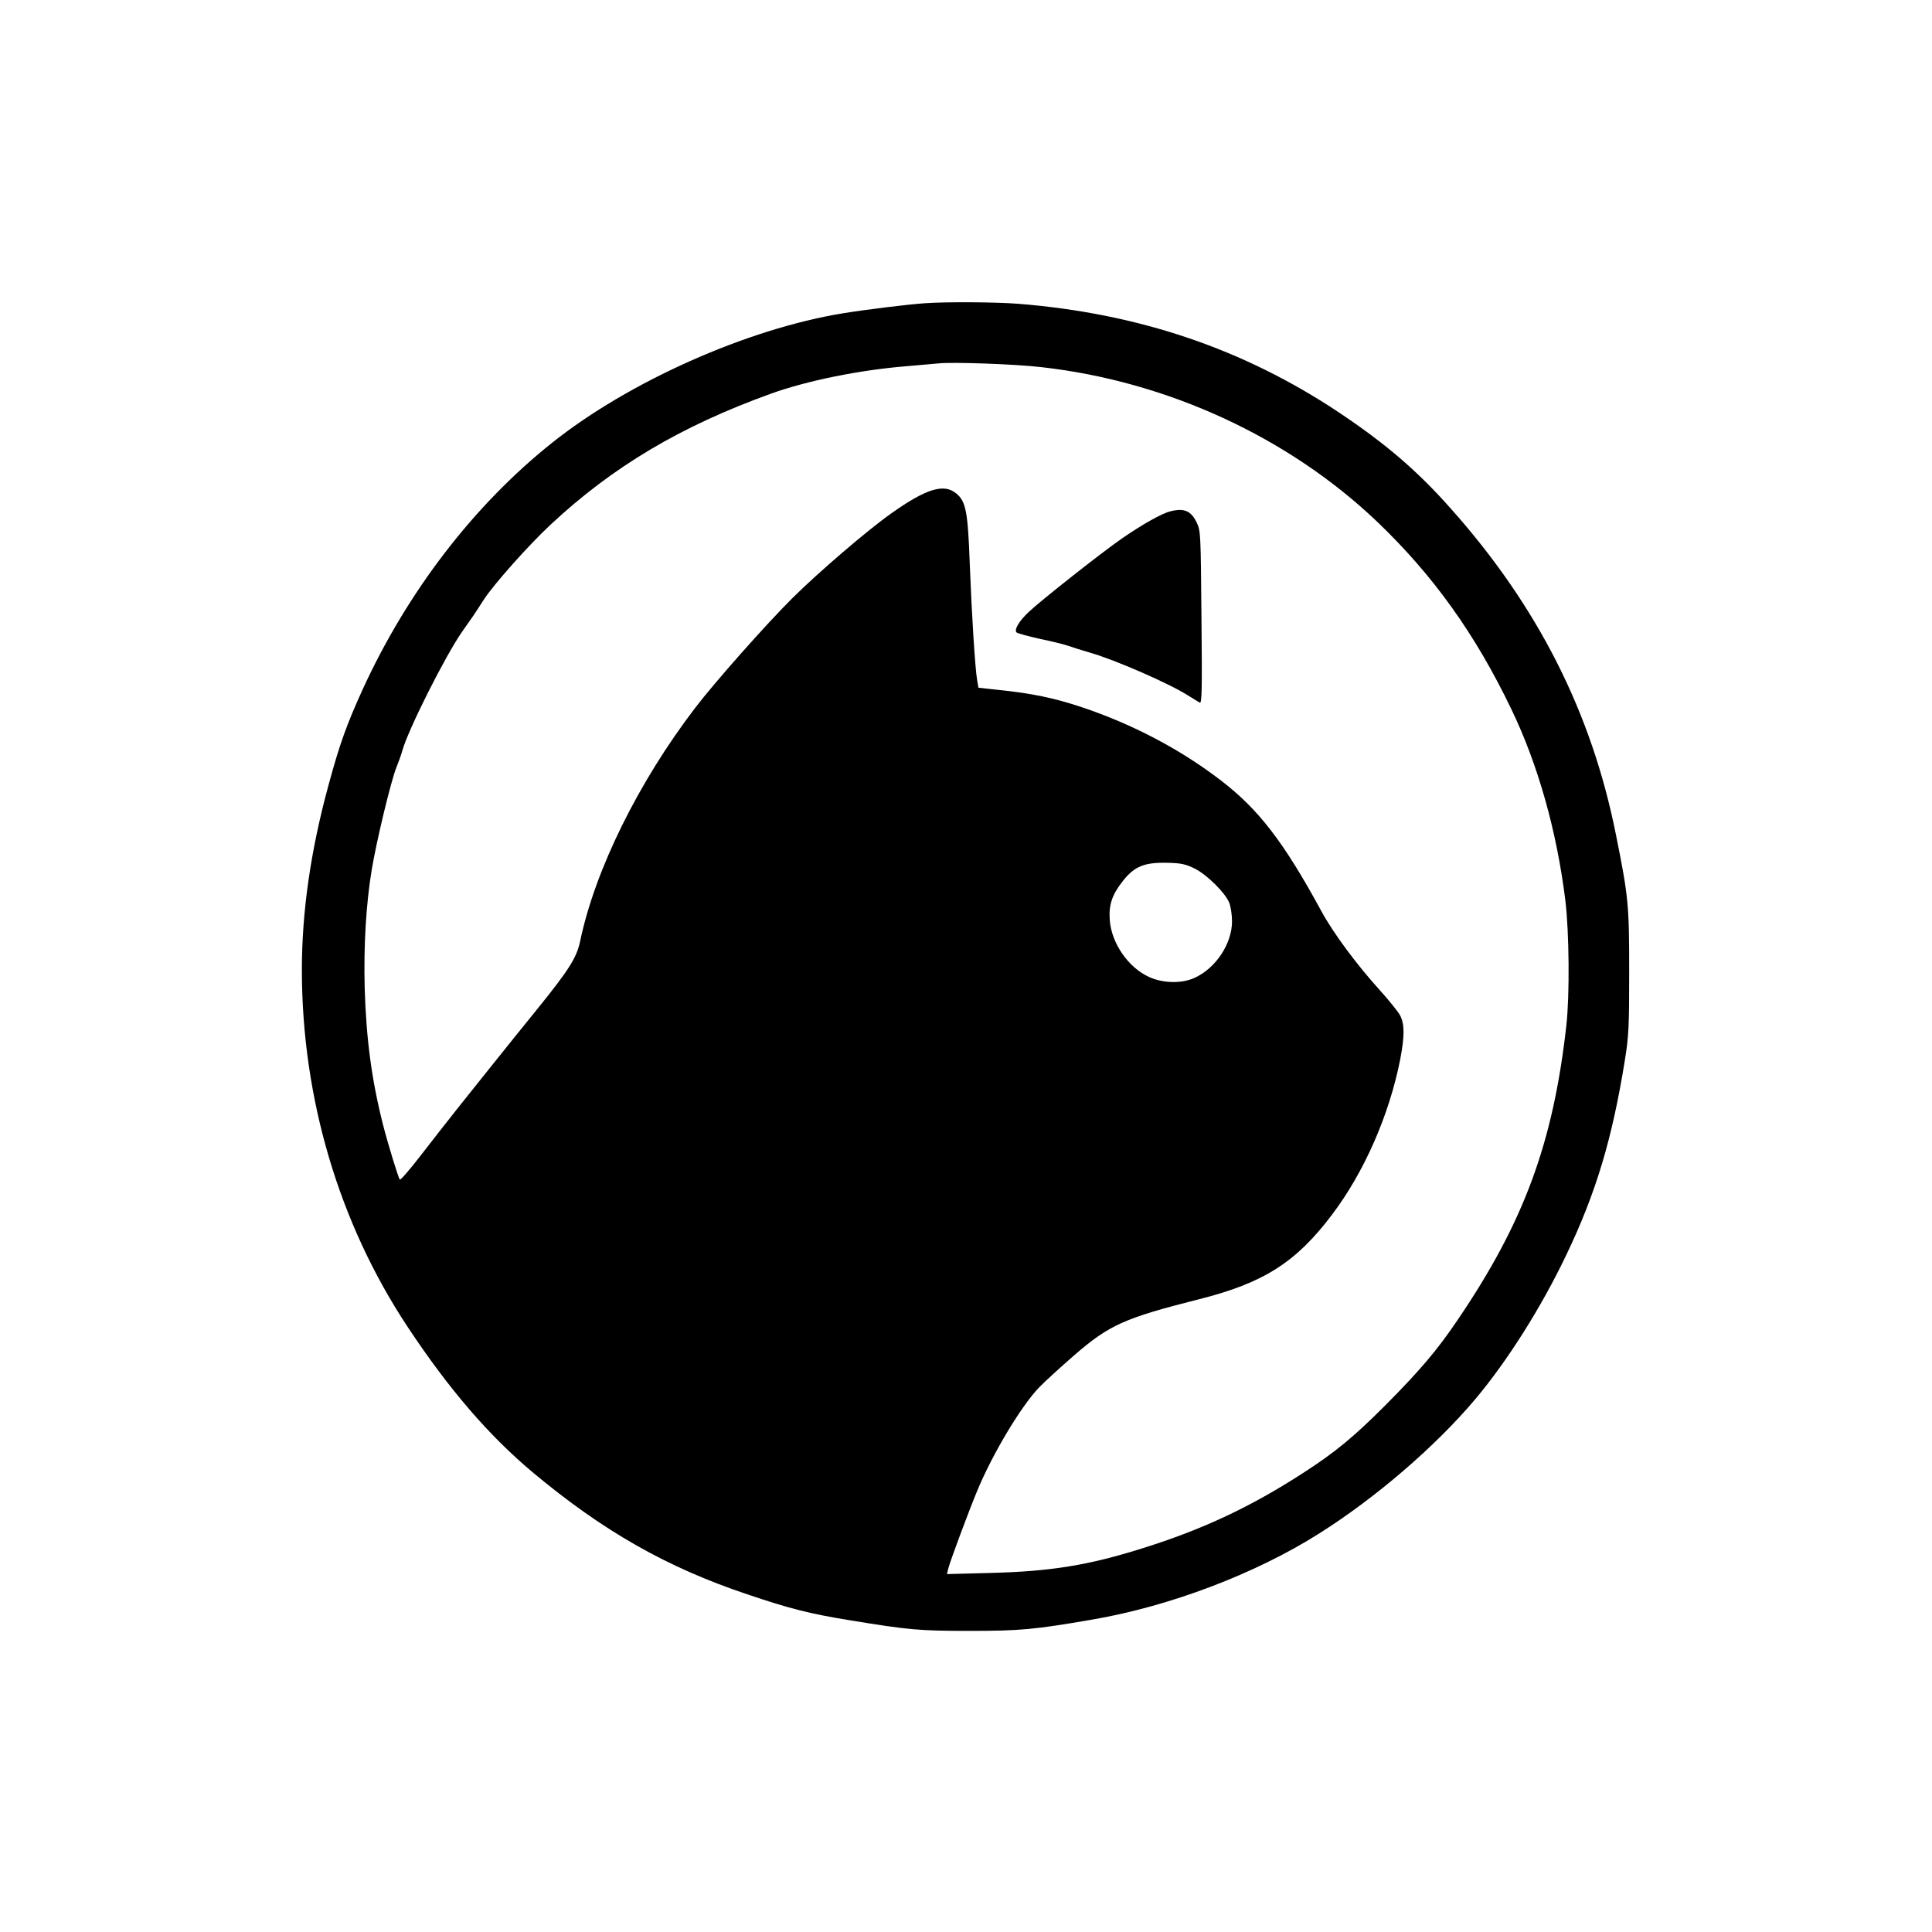
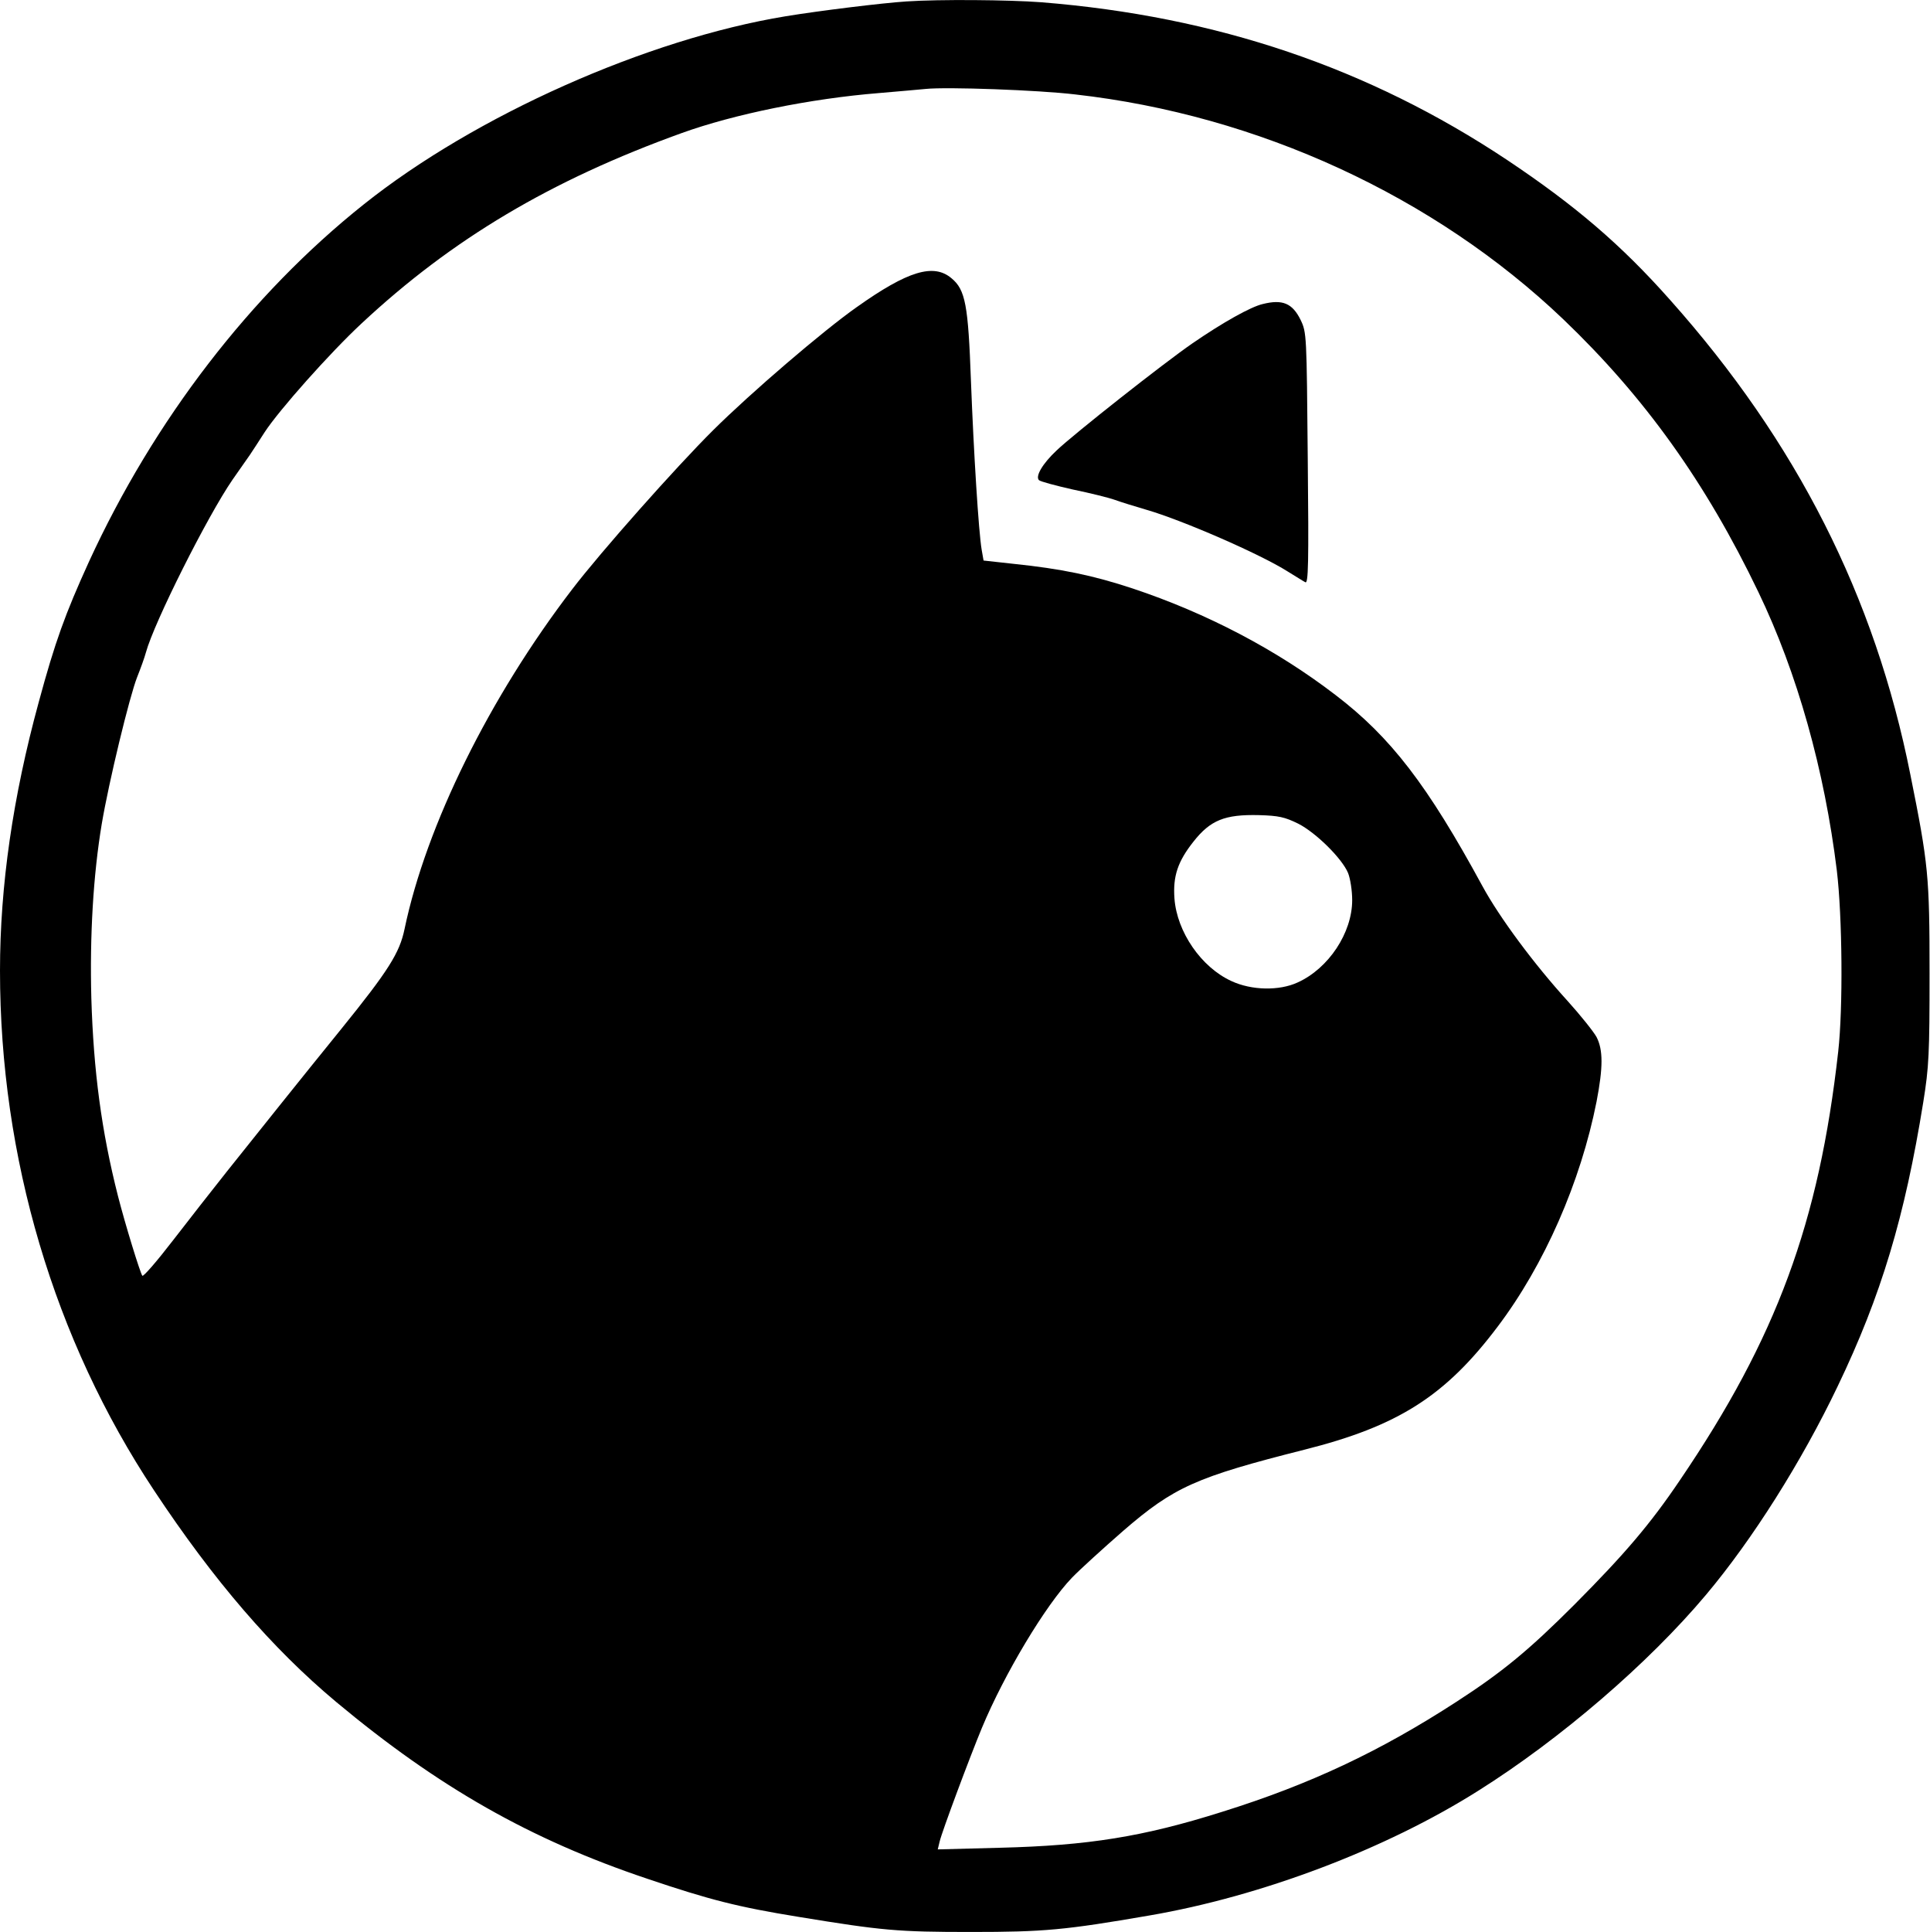
- <svg xmlns="http://www.w3.org/2000/svg" version="1.0" width="1024pt" height="1024pt" viewBox="0 0 1024 1024" preserveAspectRatio="xMidYMid meet">
+ <svg xmlns="http://www.w3.org/2000/svg" version="1.0" preserveAspectRatio="xMidYMid meet" viewBox="160 160.18 703.5 704.23">
  <g transform="translate(0,1024) scale(0.1,-0.1)" fill="" stroke="none">
    <path d="M4905 8633 c-91 -6 -318 -34 -440 -54 -506 -83 -1133 -362 -1539 -686 -413 -329 -765 -787 -1002 -1303 -86 -189 -123 -290 -183 -512 -94 -344 -141 -669 -141 -978 0 -681 197 -1345 562 -1895 218 -329 430 -575 663 -770 374 -312 709 -502 1135 -645 228 -77 330 -103 552 -139 305 -50 361 -55 628 -55 267 0 343 7 650 60 409 70 863 242 1200 455 299 188 620 464 830 714 169 201 348 484 480 760 159 331 245 619 312 1035 21 130 23 178 23 470 0 355 -4 397 -70 725 -129 649 -415 1213 -876 1730 -179 202 -347 345 -594 510 -505 336 -1060 524 -1699 575 -119 9 -372 11 -491 3z m615 -339 c667 -75 1309 -371 1779 -819 297 -284 520 -595 712 -995 142 -295 241 -649 286 -1015 20 -168 23 -500 5 -660 -70 -624 -225 -1044 -577 -1562 -108 -160 -201 -269 -385 -454 -166 -166 -263 -246 -430 -354 -279 -181 -534 -301 -854 -401 -288 -91 -489 -123 -809 -131 l-228 -6 7 29 c8 35 110 308 154 414 82 197 232 447 328 547 31 32 116 109 187 171 185 160 265 196 661 296 342 86 514 196 704 448 171 226 303 528 361 821 24 125 24 188 0 235 -11 20 -59 80 -106 132 -122 134 -248 304 -310 418 -200 368 -334 543 -536 697 -215 165 -469 298 -739 388 -145 48 -261 72 -435 90 l-109 12 -7 40 c-11 65 -29 353 -39 615 -10 276 -20 332 -71 374 -65 55 -159 27 -345 -105 -125 -88 -387 -313 -524 -449 -136 -135 -411 -445 -514 -580 -301 -393 -532 -860 -611 -1238 -18 -87 -58 -151 -232 -366 -65 -80 -164 -203 -220 -273 -56 -70 -144 -180 -195 -244 -51 -64 -140 -178 -198 -253 -57 -74 -107 -132 -111 -128 -8 10 -63 189 -89 291 -60 236 -89 455 -97 721 -6 229 7 449 38 635 26 154 101 464 129 535 12 30 27 71 32 90 30 110 225 498 316 630 25 36 53 76 63 90 9 14 34 51 54 83 53 81 238 289 353 396 330 308 690 522 1167 694 191 69 471 126 720 146 72 6 148 13 170 15 76 8 411 -4 545 -20z m813 -2658 c65 -33 160 -127 182 -180 8 -20 15 -64 15 -99 0 -119 -86 -249 -199 -300 -67 -31 -168 -29 -241 5 -110 50 -199 179 -208 301 -6 81 12 135 69 207 62 79 115 100 239 97 72 -2 94 -7 143 -31z" />
    <path d="M6204 7530 c-44 -10 -147 -68 -256 -143 -106 -73 -433 -331 -496 -391 -51 -48 -78 -94 -64 -108 5 -5 61 -20 123 -34 63 -13 132 -30 154 -38 22 -8 74 -24 115 -36 131 -38 414 -161 515 -225 28 -17 56 -35 64 -39 11 -7 13 64 9 450 -4 453 -4 460 -26 506 -30 61 -66 76 -138 58z" />
  </g>
</svg>
